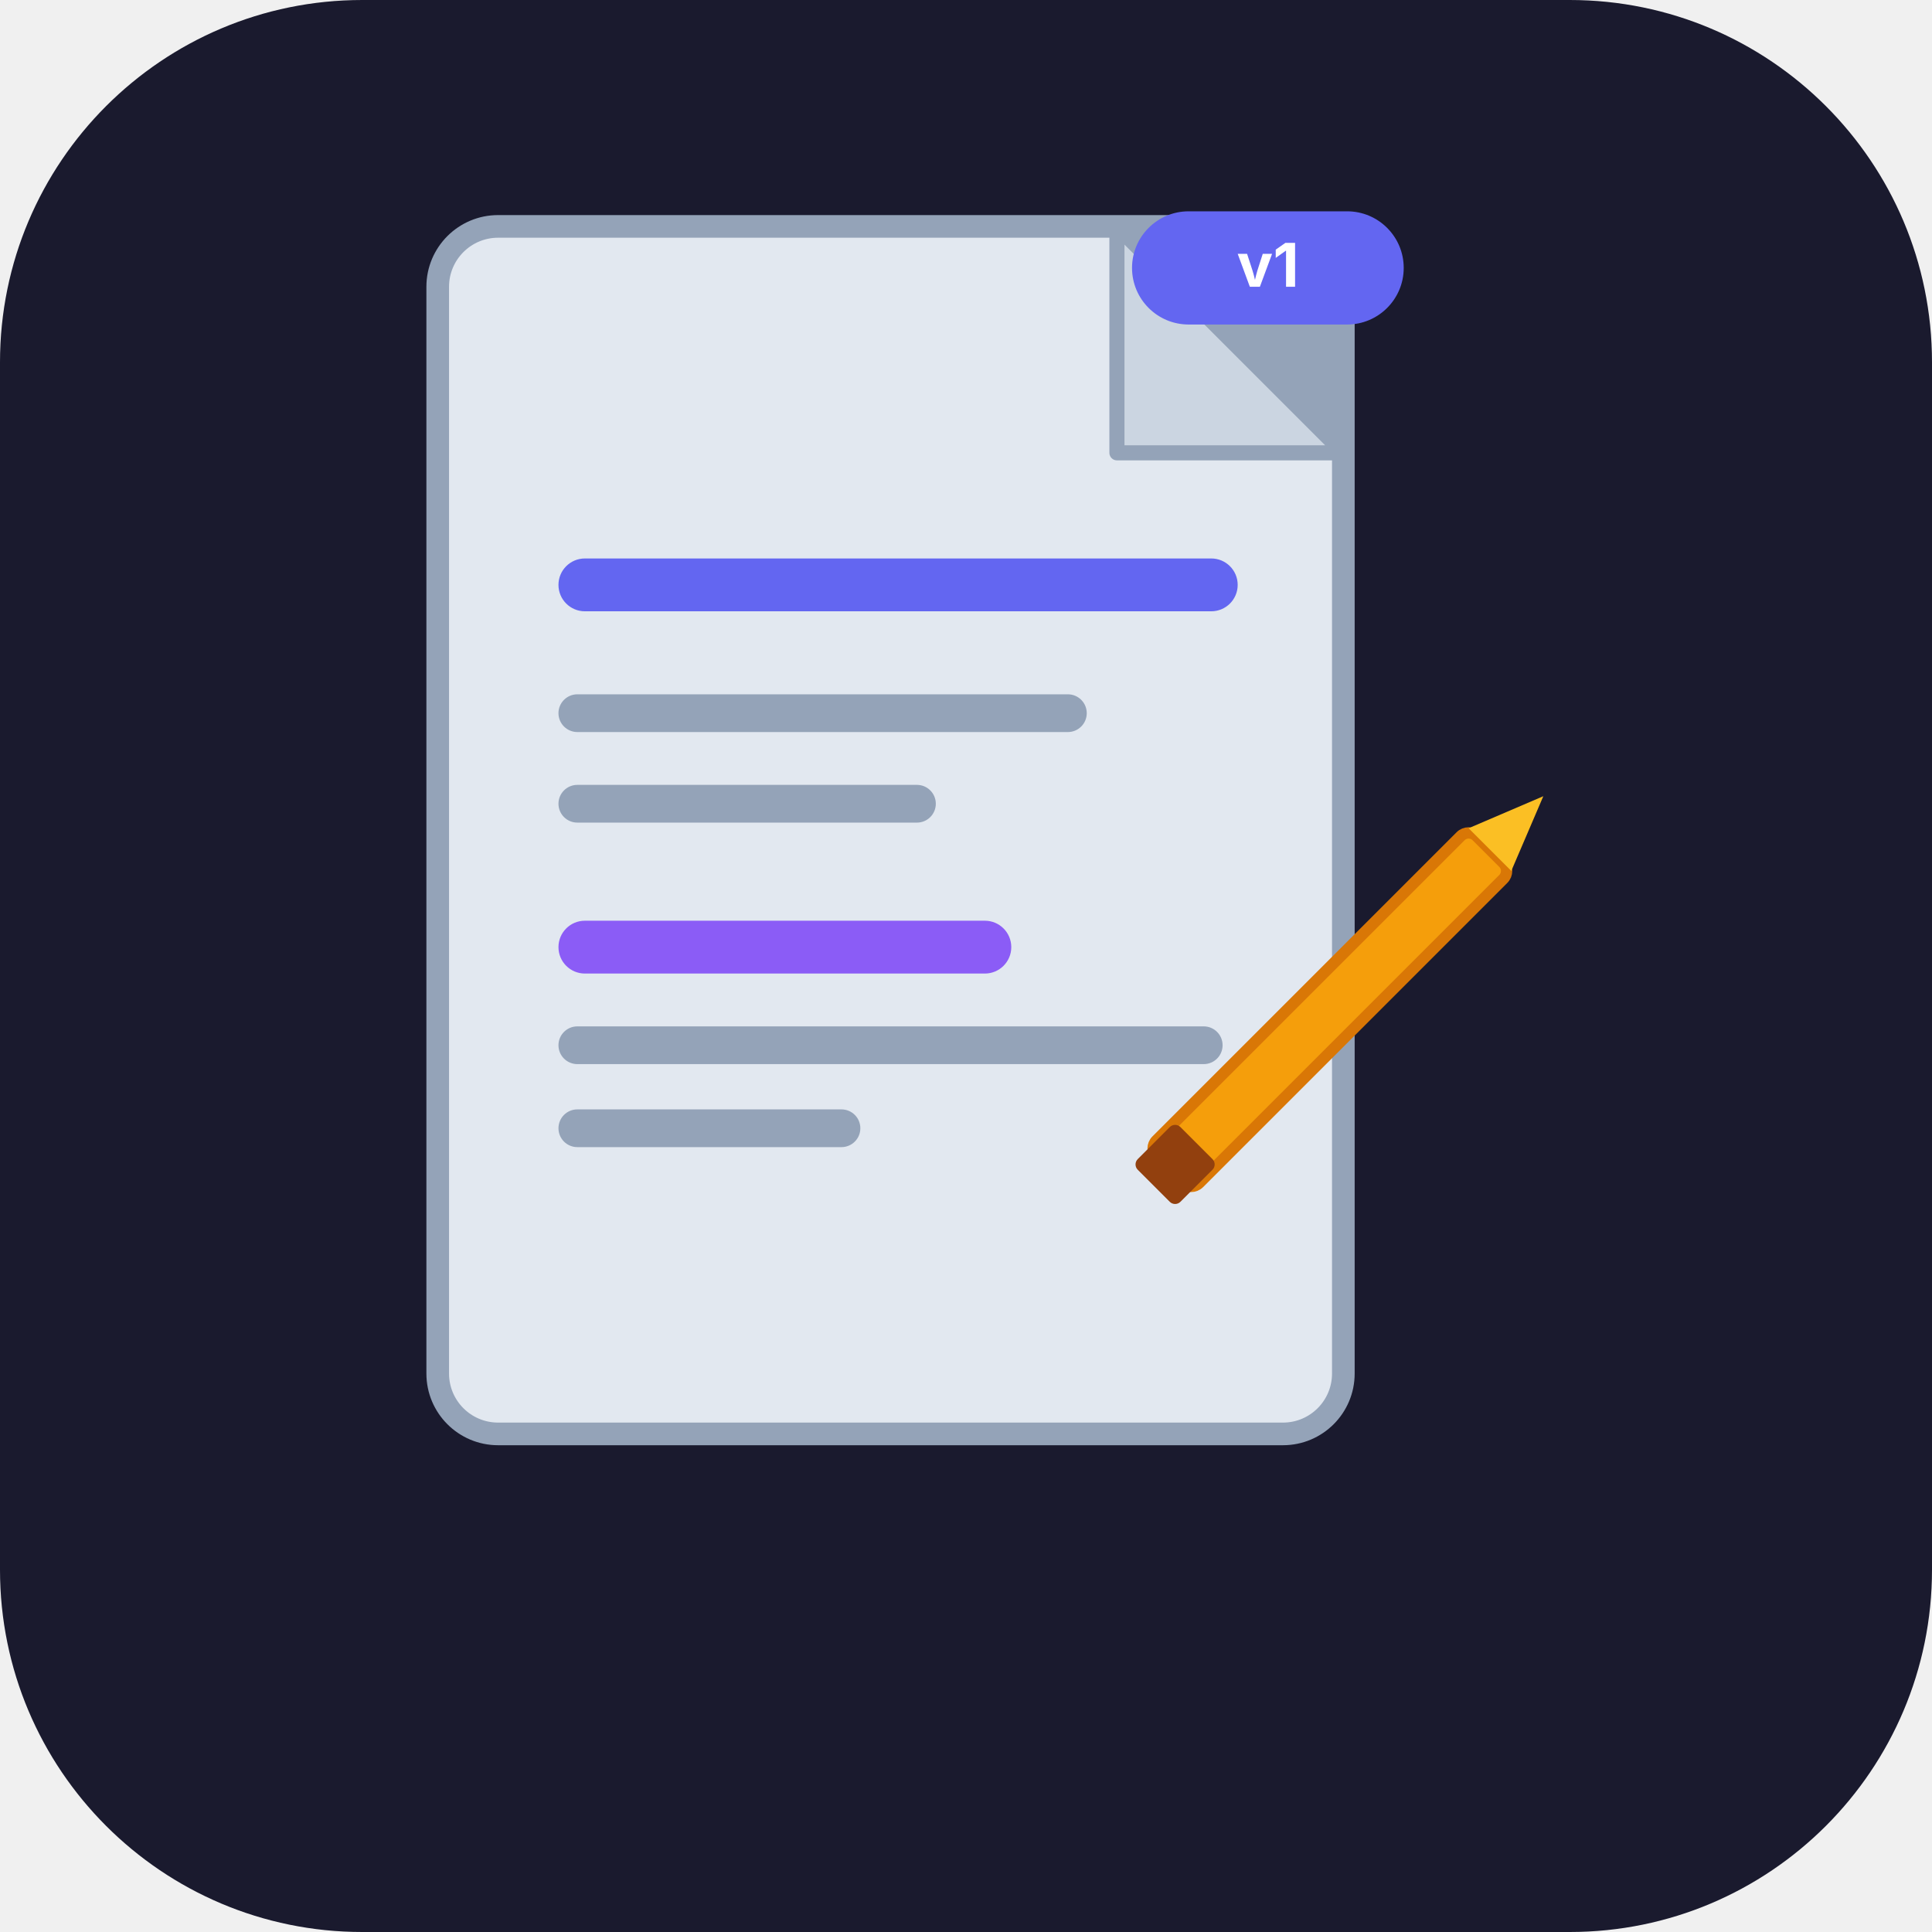
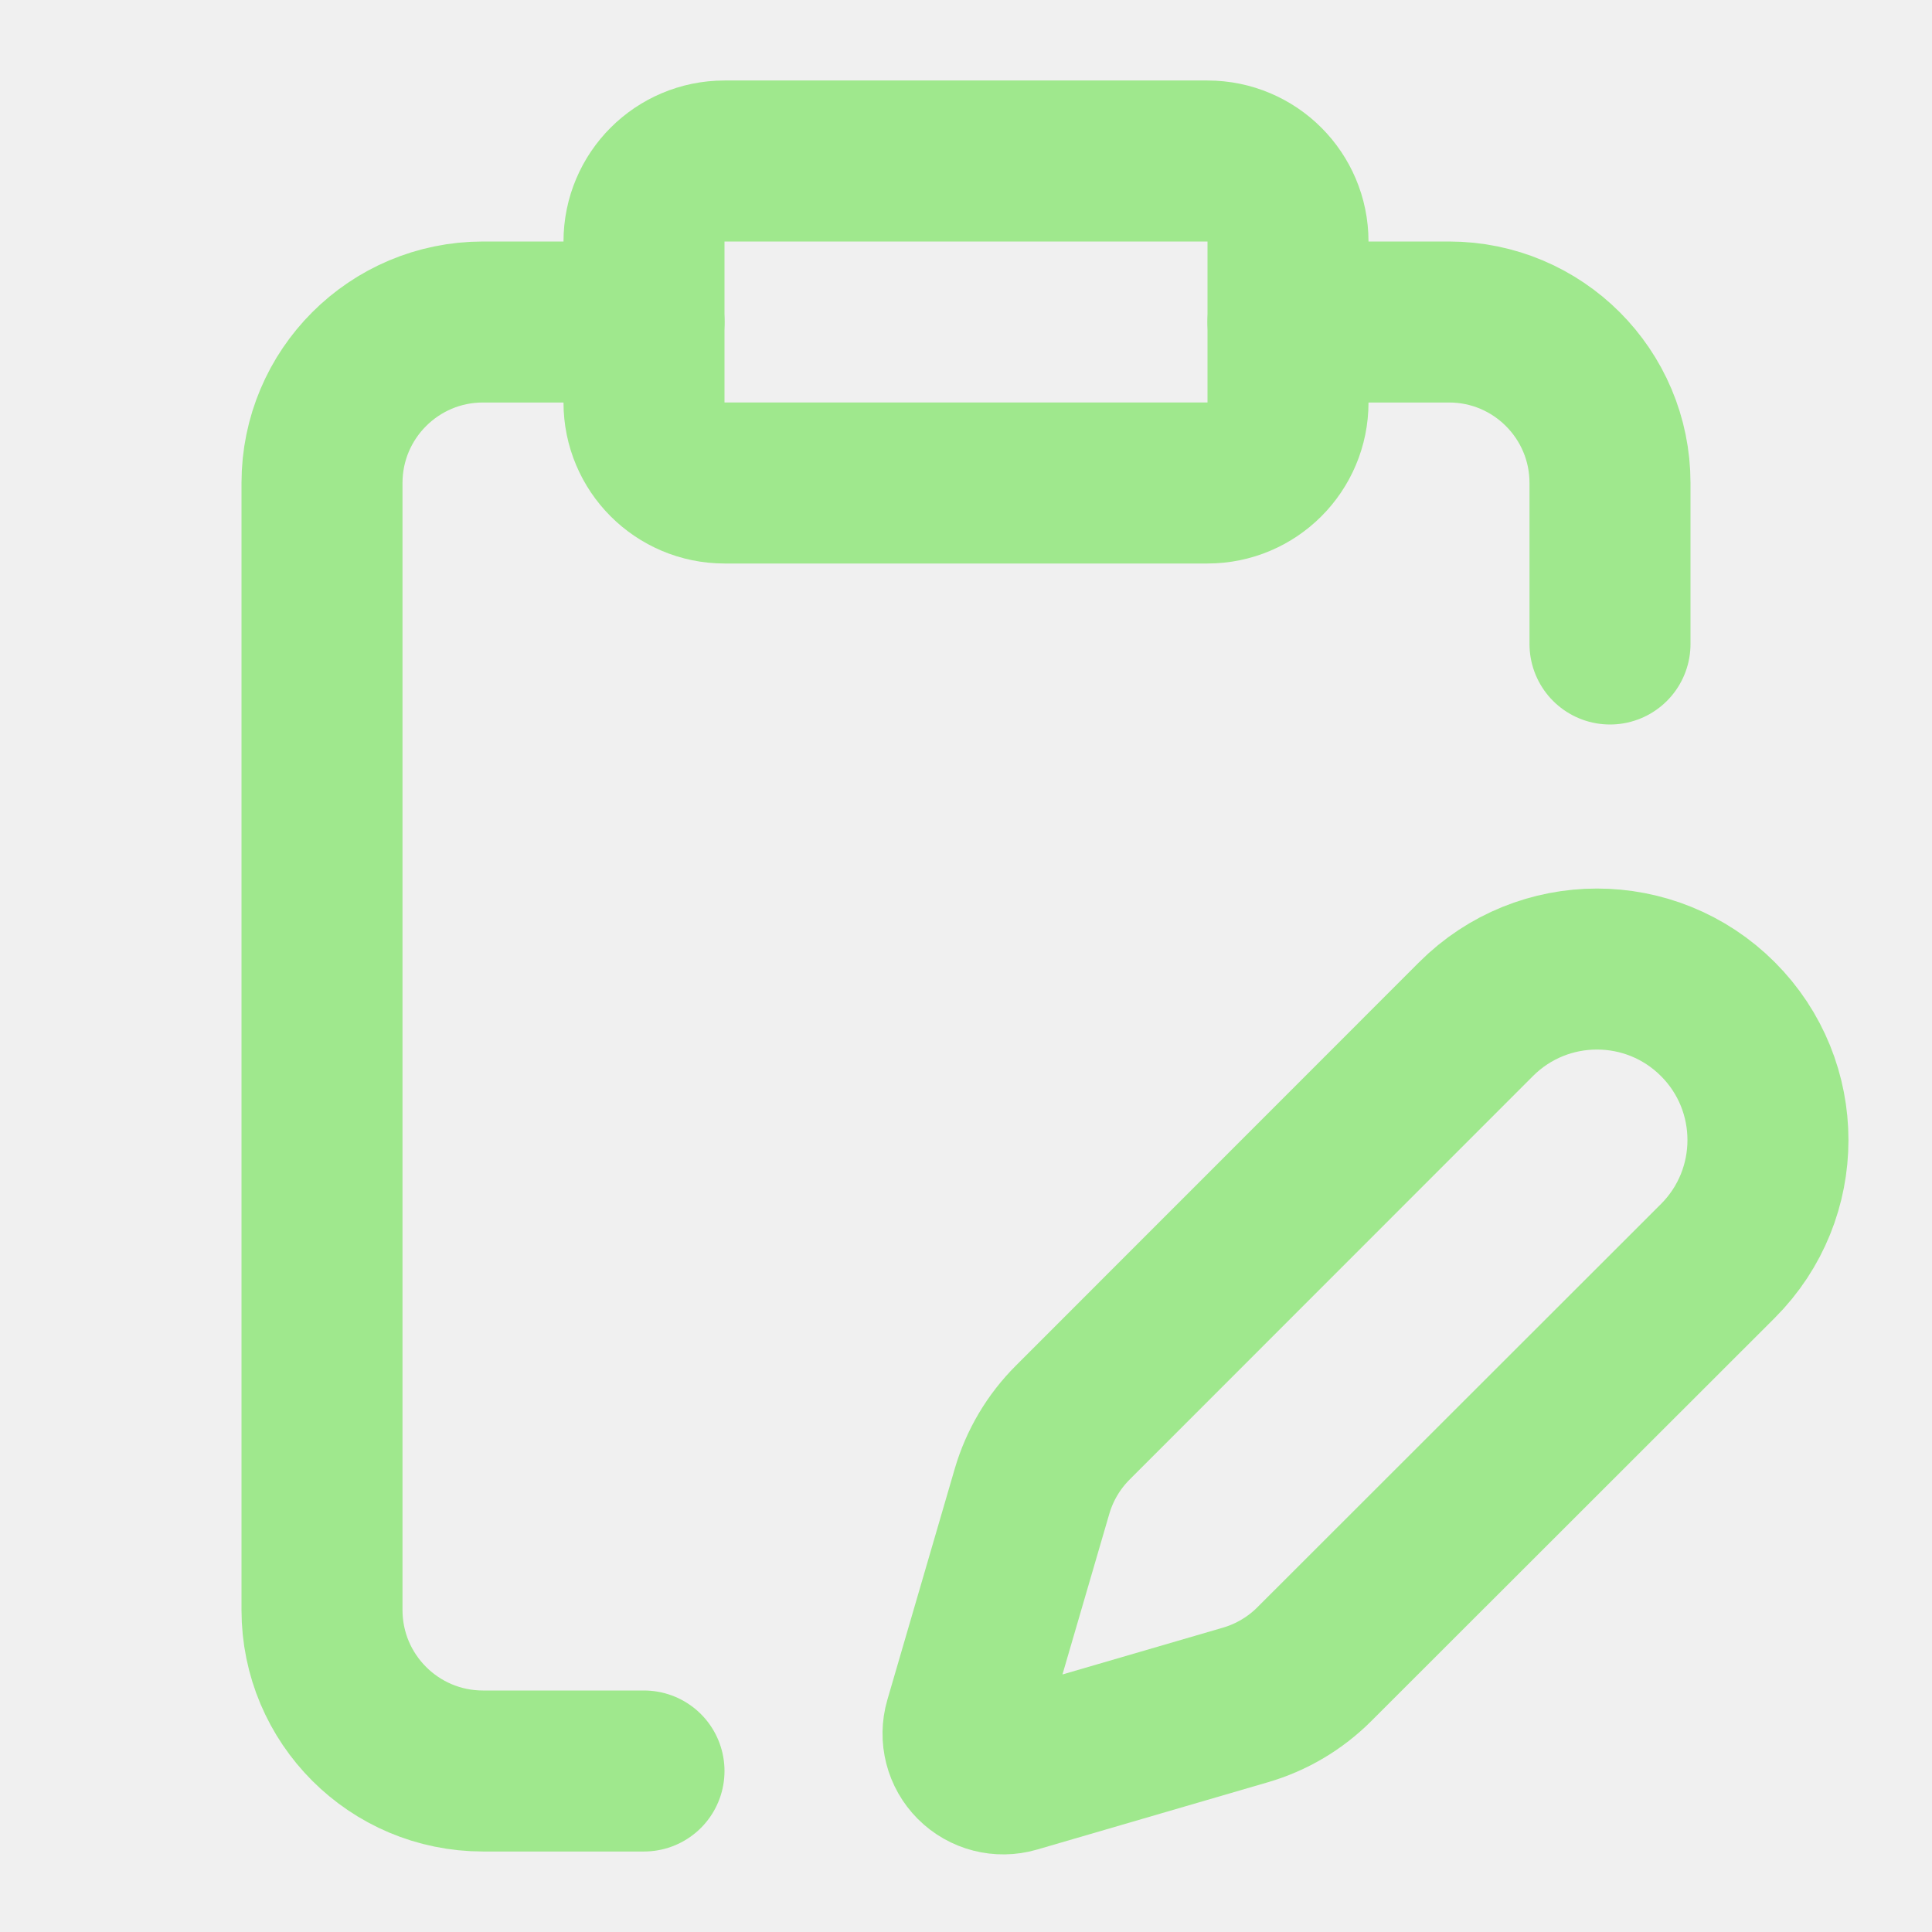
- <svg xmlns="http://www.w3.org/2000/svg" viewBox="0 0 512 512" width="512" height="512">
-   <rect width="512" height="512" rx="96" fill="#1a1a2e" />
-   <rect x="116" y="60" width="240" height="320" rx="16" fill="#e2e8f0" stroke="#94a3b8" stroke-width="6" />
-   <path d="M296 60 L356 60 L356 120 Z" fill="#94a3b8" />
-   <path d="M296 60 L296 120 L356 120 Z" fill="#cbd5e1" stroke="#94a3b8" stroke-width="4" stroke-linejoin="round" />
-   <rect x="148" y="148" width="180" height="14" rx="7" fill="#6366f1" />
-   <rect x="148" y="184" width="140" height="10" rx="5" fill="#94a3b8" />
-   <rect x="148" y="208" width="100" height="10" rx="5" fill="#94a3b8" />
-   <rect x="148" y="244" width="120" height="14" rx="7" fill="#8b5cf6" />
-   <rect x="148" y="272" width="176" height="10" rx="5" fill="#94a3b8" />
-   <rect x="148" y="294" width="80" height="10" rx="5" fill="#94a3b8" />
-   <g transform="translate(310, 310) rotate(-45)">
-     <rect x="0" y="-8" width="120" height="16" rx="3" fill="#f59e0b" stroke="#d97706" stroke-width="3" />
-     <polygon points="120,-8 120,8 140,0" fill="#fbbf24" />
-     <rect x="-6" y="-8" width="16" height="16" rx="2" fill="#92400e" />
-   </g>
-   <rect x="300" y="56" width="72" height="30" rx="15" fill="#6366f1" />
-   <text x="336" y="76" font-family="system-ui, -apple-system, sans-serif" font-size="16" font-weight="700" fill="white" text-anchor="middle">v1</text>
+ <svg xmlns="http://www.w3.org/2000/svg" width="24" height="24" viewBox="0 0 24 24" fill="none" stroke="#9fe88d" stroke-width="2" stroke-linecap="round" stroke-linejoin="round" class="lucide lucide-clipboard-pen-icon lucide-clipboard-pen">
+   <path d="M16 4h2a2 2 0 0 1 2 2v2" />
+   <path d="M21.34 15.664a1 1 0 1 0-3.004-3.004l-5.01 5.012a2 2 0 0 0-.506.854l-.837 2.87a.5.5 0 0 0 .62.62l2.87-.837a2 2 0 0 0 .854-.506z" />
+   <path d="M8 22H6a2 2 0 0 1-2-2V6a2 2 0 0 1 2-2h2" />
+   <rect x="8" y="2" width="8" height="4" rx="1" />
</svg>
